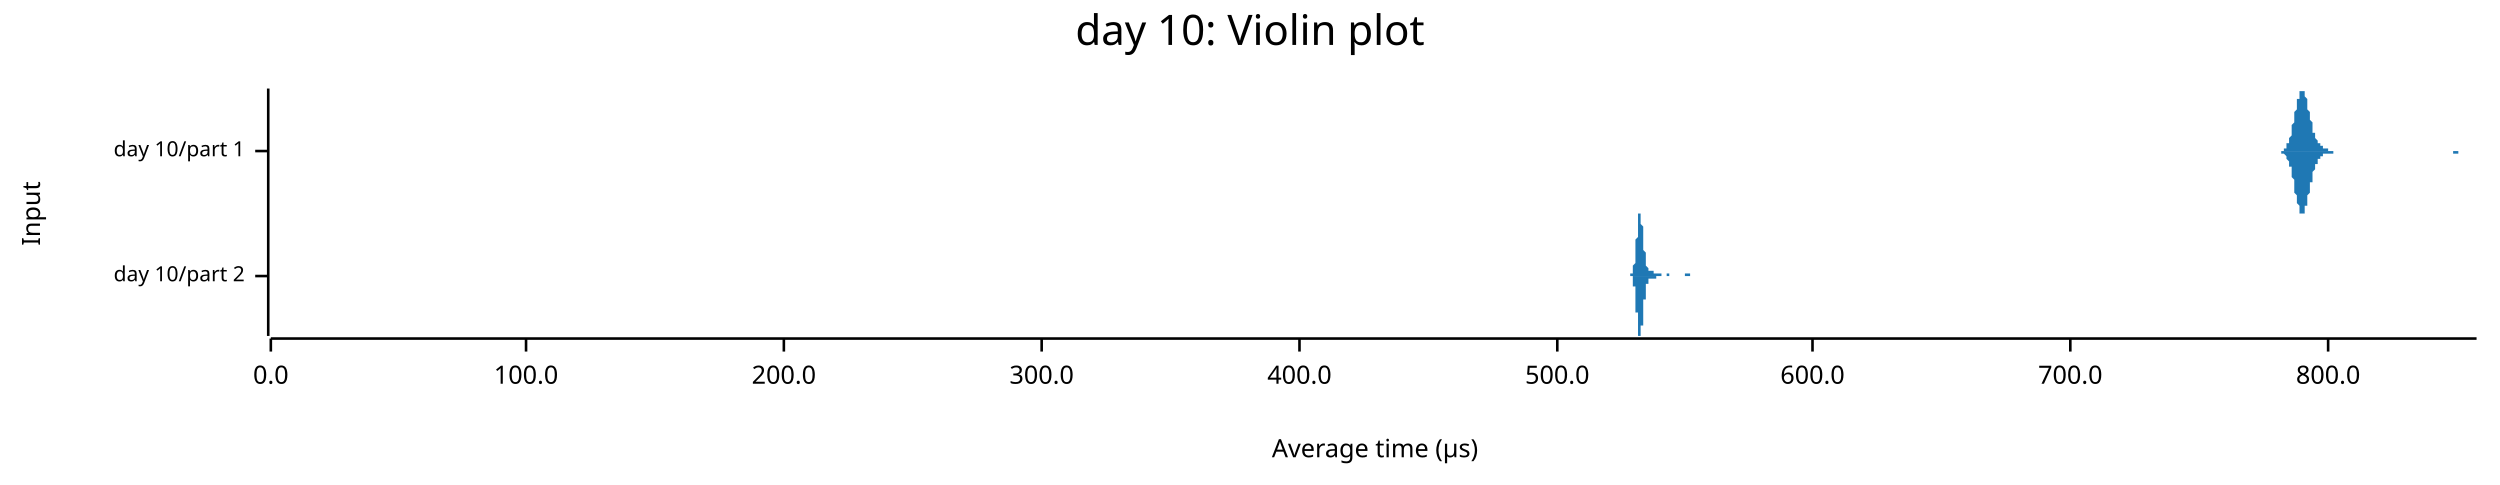
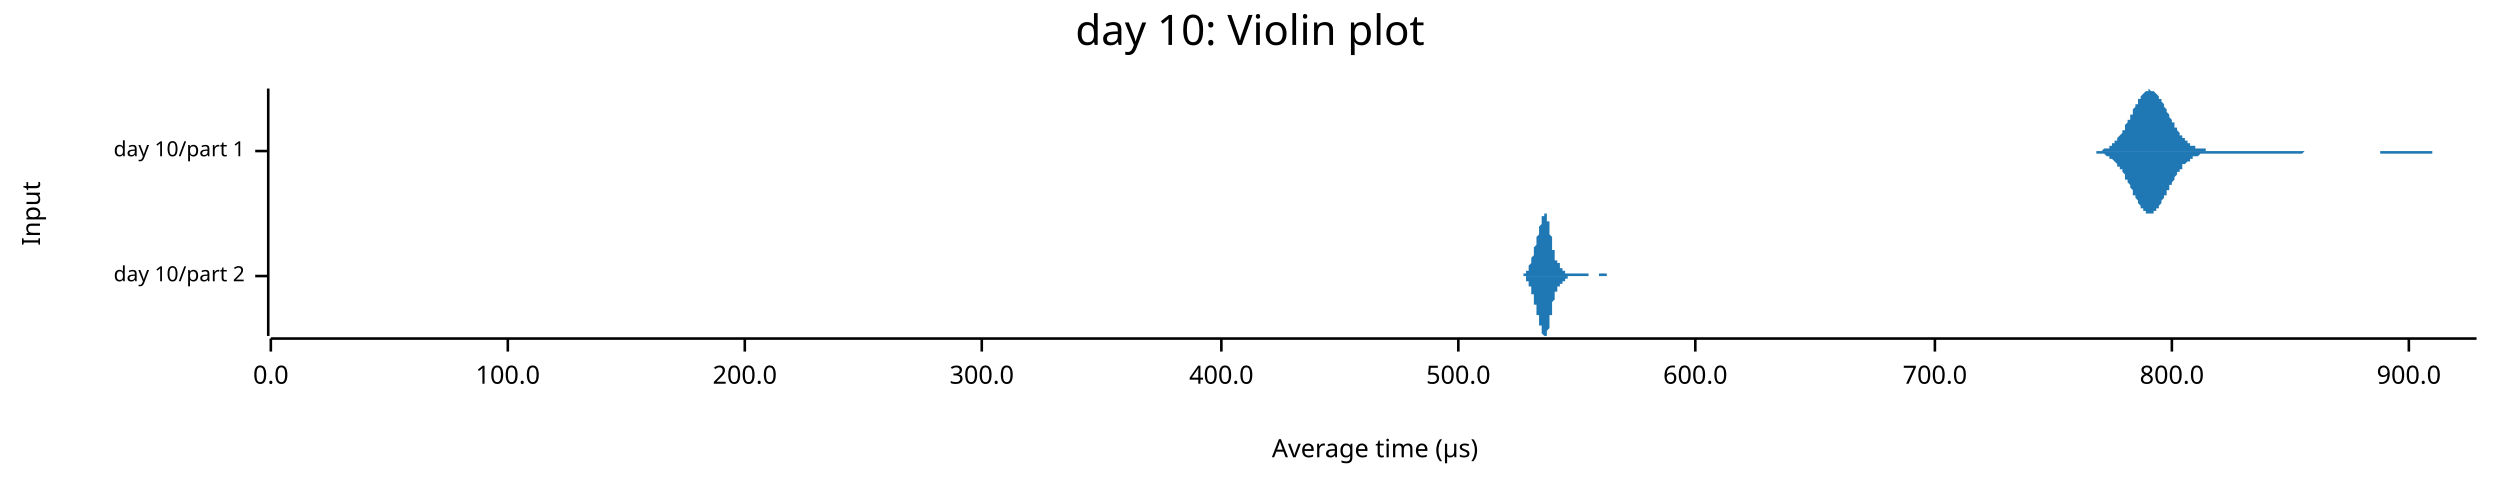
<svg xmlns="http://www.w3.org/2000/svg" width="960" height="186" viewBox="0 0 960 186">
  <text x="480" y="5" dy="0.76em" text-anchor="middle" font-family="sans-serif" font-size="16.129" opacity="1" fill="#000000">
day 10: Violin plot
</text>
  <text x="8" y="82" dy="0.76em" text-anchor="middle" font-family="sans-serif" font-size="9.677" opacity="1" fill="#000000" transform="rotate(270, 8, 82)">
Input
</text>
  <text x="528" y="178" dy="-0.5ex" text-anchor="middle" font-family="sans-serif" font-size="9.677" opacity="1" fill="#000000">
Average time (µs)
</text>
  <polyline fill="none" opacity="1" stroke="#000000" stroke-width="1" points="103,34 103,129 " />
  <text x="94" y="106" dy="0.5ex" text-anchor="end" font-family="sans-serif" font-size="8.065" opacity="1" fill="#000000">
day 10/part 2
</text>
  <polyline fill="none" opacity="1" stroke="#000000" stroke-width="1" points="98,106 103,106 " />
  <text x="94" y="58" dy="0.5ex" text-anchor="end" font-family="sans-serif" font-size="8.065" opacity="1" fill="#000000">
day 10/part 1
</text>
  <polyline fill="none" opacity="1" stroke="#000000" stroke-width="1" points="98,58 103,58 " />
  <polyline fill="none" opacity="1" stroke="#000000" stroke-width="1" points="104,130 951,130 " />
  <text x="104" y="140" dy="0.76em" text-anchor="middle" font-family="sans-serif" font-size="9.677" opacity="1" fill="#000000">
0.0
</text>
  <polyline fill="none" opacity="1" stroke="#000000" stroke-width="1" points="104,130 104,135 " />
-   <text x="202" y="140" dy="0.76em" text-anchor="middle" font-family="sans-serif" font-size="9.677" opacity="1" fill="#000000">
+   <text x="195" y="140" dy="0.76em" text-anchor="middle" font-family="sans-serif" font-size="9.677" opacity="1" fill="#000000">
100.0
</text>
-   <polyline fill="none" opacity="1" stroke="#000000" stroke-width="1" points="202,130 202,135 " />
-   <text x="301" y="140" dy="0.76em" text-anchor="middle" font-family="sans-serif" font-size="9.677" opacity="1" fill="#000000">
+   <polyline fill="none" opacity="1" stroke="#000000" stroke-width="1" points="195,130 195,135 " />
+   <text x="286" y="140" dy="0.76em" text-anchor="middle" font-family="sans-serif" font-size="9.677" opacity="1" fill="#000000">
200.0
</text>
-   <polyline fill="none" opacity="1" stroke="#000000" stroke-width="1" points="301,130 301,135 " />
-   <text x="400" y="140" dy="0.76em" text-anchor="middle" font-family="sans-serif" font-size="9.677" opacity="1" fill="#000000">
+   <polyline fill="none" opacity="1" stroke="#000000" stroke-width="1" points="286,130 286,135 " />
+   <text x="377" y="140" dy="0.76em" text-anchor="middle" font-family="sans-serif" font-size="9.677" opacity="1" fill="#000000">
300.0
</text>
-   <polyline fill="none" opacity="1" stroke="#000000" stroke-width="1" points="400,130 400,135 " />
-   <text x="499" y="140" dy="0.76em" text-anchor="middle" font-family="sans-serif" font-size="9.677" opacity="1" fill="#000000">
+   <polyline fill="none" opacity="1" stroke="#000000" stroke-width="1" points="377,130 377,135 " />
+   <text x="469" y="140" dy="0.76em" text-anchor="middle" font-family="sans-serif" font-size="9.677" opacity="1" fill="#000000">
400.0
</text>
-   <polyline fill="none" opacity="1" stroke="#000000" stroke-width="1" points="499,130 499,135 " />
-   <text x="598" y="140" dy="0.76em" text-anchor="middle" font-family="sans-serif" font-size="9.677" opacity="1" fill="#000000">
+   <polyline fill="none" opacity="1" stroke="#000000" stroke-width="1" points="469,130 469,135 " />
+   <text x="560" y="140" dy="0.76em" text-anchor="middle" font-family="sans-serif" font-size="9.677" opacity="1" fill="#000000">
500.0
</text>
-   <polyline fill="none" opacity="1" stroke="#000000" stroke-width="1" points="598,130 598,135 " />
-   <text x="696" y="140" dy="0.76em" text-anchor="middle" font-family="sans-serif" font-size="9.677" opacity="1" fill="#000000">
+   <polyline fill="none" opacity="1" stroke="#000000" stroke-width="1" points="560,130 560,135 " />
+   <text x="651" y="140" dy="0.76em" text-anchor="middle" font-family="sans-serif" font-size="9.677" opacity="1" fill="#000000">
600.0
</text>
-   <polyline fill="none" opacity="1" stroke="#000000" stroke-width="1" points="696,130 696,135 " />
-   <text x="795" y="140" dy="0.76em" text-anchor="middle" font-family="sans-serif" font-size="9.677" opacity="1" fill="#000000">
+   <polyline fill="none" opacity="1" stroke="#000000" stroke-width="1" points="651,130 651,135 " />
+   <text x="743" y="140" dy="0.76em" text-anchor="middle" font-family="sans-serif" font-size="9.677" opacity="1" fill="#000000">
700.0
</text>
-   <polyline fill="none" opacity="1" stroke="#000000" stroke-width="1" points="795,130 795,135 " />
-   <text x="894" y="140" dy="0.76em" text-anchor="middle" font-family="sans-serif" font-size="9.677" opacity="1" fill="#000000">
+   <polyline fill="none" opacity="1" stroke="#000000" stroke-width="1" points="743,130 743,135 " />
+   <text x="834" y="140" dy="0.76em" text-anchor="middle" font-family="sans-serif" font-size="9.677" opacity="1" fill="#000000">
800.0
</text>
-   <polyline fill="none" opacity="1" stroke="#000000" stroke-width="1" points="894,130 894,135 " />
-   <polygon opacity="1" fill="#1F78B4" points="625,106 625,106 625,106 625,106 626,106 626,106 626,106 626,106 626,106 626,106 626,106 626,106 626,106 626,106 626,106 626,105 626,105 626,105 626,105 626,105 626,105 626,105 626,105 627,105 627,105 627,105 627,105 627,105 627,105 627,104 627,104 627,104 627,104 627,104 627,103 627,103 627,103 627,103 627,102 627,102 627,102 627,102 628,101 628,101 628,100 628,100 628,100 628,99 628,99 628,98 628,98 628,97 628,96 628,96 628,95 628,95 628,94 628,94 628,93 628,92 628,92 629,91 629,90 629,90 629,89 629,89 629,88 629,87 629,87 629,86 629,86 629,85 629,85 629,84 629,84 629,84 629,83 629,83 629,83 629,83 629,82 630,82 630,82 630,82 630,82 630,82 630,82 630,82 630,82 630,83 630,83 630,83 630,83 630,84 630,84 630,84 630,85 630,85 630,86 630,86 631,87 631,87 631,88 631,88 631,89 631,89 631,90 631,91 631,91 631,92 631,92 631,93 631,93 631,94 631,94 631,95 631,95 631,96 631,96 632,97 632,97 632,98 632,98 632,98 632,99 632,99 632,100 632,100 632,100 632,101 632,101 632,101 632,101 632,102 632,102 632,102 632,102 632,102 633,103 633,103 633,103 633,103 633,103 633,103 633,103 633,103 633,104 633,104 633,104 633,104 633,104 633,104 633,104 633,104 633,104 633,104 633,104 634,104 634,104 634,104 634,104 634,104 634,104 634,104 634,104 634,104 634,104 634,104 634,104 634,104 634,104 634,104 634,104 634,104 634,104 634,104 634,104 635,104 635,104 635,104 635,104 635,104 635,104 635,104 635,104 635,104 635,104 635,105 635,105 635,105 635,105 635,105 635,105 635,105 635,105 635,105 636,105 636,105 636,105 636,105 636,105 636,105 636,105 636,105 636,105 636,105 636,105 636,105 636,105 636,105 636,105 636,105 636,105 636,105 636,105 637,105 637,105 637,105 637,105 637,105 637,105 637,105 637,105 637,105 637,105 637,105 637,105 637,105 637,105 637,105 637,105 637,105 637,105 637,105 638,105 638,105 638,105 638,105 638,105 638,105 638,105 638,105 638,105 638,105 638,105 638,105 638,105 638,105 638,105 638,105 638,105 638,105 638,106 639,106 639,106 639,106 639,106 639,106 639,106 639,106 639,106 639,106 639,106 639,106 639,106 639,106 639,106 639,106 639,106 639,106 639,106 639,106 639,106 640,106 640,106 640,106 640,106 640,106 640,106 640,106 640,106 640,105 640,105 640,105 640,105 640,105 640,105 640,105 640,105 640,105 640,105 640,105 641,105 641,105 641,105 641,105 641,105 641,105 641,105 641,105 641,105 641,105 641,105 641,105 641,105 641,105 641,105 641,105 641,105 641,105 641,106 642,106 642,106 642,106 642,106 642,106 642,106 642,106 642,106 642,106 642,106 642,106 642,106 642,106 642,106 642,106 642,106 642,106 642,106 642,106 643,106 643,106 643,106 643,106 643,106 643,106 643,106 643,106 643,106 643,106 643,106 643,106 643,106 643,106 643,106 643,106 643,106 643,106 643,106 644,106 644,106 644,106 644,106 644,106 644,106 644,106 644,106 644,106 644,106 644,106 644,106 644,106 644,106 644,106 644,106 644,106 644,106 644,106 644,106 645,106 645,106 645,106 645,106 645,106 645,106 645,106 645,106 645,106 645,106 645,106 645,106 645,106 645,106 645,106 645,106 645,106 645,106 645,106 646,106 646,106 646,106 646,106 646,106 646,106 646,106 646,106 646,106 646,106 646,106 646,106 646,106 646,106 646,106 646,106 646,106 646,106 646,106 647,106 647,106 647,106 647,106 647,106 647,106 647,106 647,106 647,106 647,106 647,106 647,106 647,106 647,106 647,106 647,106 647,106 647,106 647,105 648,105 648,105 648,105 648,105 648,105 648,105 648,105 648,105 648,105 648,105 648,105 648,105 648,105 648,105 648,105 648,105 648,105 648,105 648,105 649,105 649,105 649,105 649,105 649,105 649,105 649,106 649,106 649,106 649,106 649,106 649,106 649,106 649,106 649,106 649,106 649,106 649,106 649,106 649,106 650,106 650,106 650,106 650,106 650,106 650,106 650,106 650,106 650,106 650,106 650,106 650,106 650,106 650,106 650,106 650,106 650,106 650,106 650,106 651,106 651,106 651,106 651,106 651,106 651,106 651,106 651,106 651,106 651,106 651,106 651,106 651,106 651,106 651,106 651,106 651,106 625,106 " />
-   <polygon opacity="1" fill="#1F78B4" points="625,106 625,106 625,106 625,106 626,106 626,106 626,106 626,106 626,106 626,106 626,106 626,106 626,106 626,106 626,106 626,106 626,106 626,106 626,106 626,106 626,106 626,106 626,106 627,106 627,107 627,107 627,107 627,107 627,107 627,107 627,107 627,107 627,108 627,108 627,108 627,108 627,108 627,109 627,109 627,109 627,110 627,110 628,110 628,111 628,111 628,112 628,112 628,112 628,113 628,113 628,114 628,114 628,115 628,116 628,116 628,117 628,117 628,118 628,119 628,119 628,120 629,120 629,121 629,122 629,122 629,123 629,123 629,124 629,125 629,125 629,126 629,126 629,127 629,127 629,127 629,128 629,128 629,129 629,129 629,129 629,129 630,129 630,129 630,129 630,129 630,129 630,129 630,129 630,129 630,129 630,129 630,128 630,128 630,128 630,127 630,127 630,127 630,126 630,126 630,125 631,125 631,124 631,124 631,123 631,123 631,122 631,122 631,121 631,120 631,120 631,119 631,119 631,118 631,118 631,117 631,117 631,116 631,116 631,115 632,115 632,114 632,114 632,113 632,113 632,113 632,112 632,112 632,112 632,111 632,111 632,111 632,110 632,110 632,110 632,110 632,110 632,109 632,109 633,109 633,109 633,109 633,109 633,108 633,108 633,108 633,108 633,108 633,108 633,108 633,108 633,108 633,108 633,108 633,107 633,107 633,107 633,107 634,107 634,107 634,107 634,107 634,107 634,107 634,107 634,107 634,107 634,107 634,107 634,107 634,107 634,107 634,107 634,107 634,107 634,107 634,107 634,107 635,107 635,107 635,107 635,107 635,107 635,107 635,107 635,107 635,107 635,107 635,107 635,107 635,107 635,107 635,107 635,107 635,107 635,107 635,107 636,107 636,107 636,107 636,107 636,107 636,107 636,107 636,107 636,107 636,107 636,107 636,107 636,107 636,107 636,106 636,106 636,106 636,106 636,106 637,106 637,106 637,106 637,106 637,106 637,106 637,106 637,106 637,106 637,106 637,106 637,106 637,106 637,106 637,106 637,106 637,106 637,106 637,106 638,106 638,106 638,106 638,106 638,106 638,106 638,106 638,106 638,106 638,106 638,106 638,106 638,106 638,106 638,106 638,106 638,106 638,106 638,106 639,106 639,106 639,106 639,106 639,106 639,106 639,106 639,106 639,106 639,106 639,106 639,106 639,106 639,106 639,106 639,106 639,106 639,106 639,106 639,106 640,106 640,106 640,106 640,106 640,106 640,106 640,106 640,106 640,106 640,106 640,106 640,106 640,106 640,106 640,106 640,106 640,106 640,106 640,106 641,106 641,106 641,106 641,106 641,106 641,106 641,106 641,106 641,106 641,106 641,106 641,106 641,106 641,106 641,106 641,106 641,106 641,106 641,106 642,106 642,106 642,106 642,106 642,106 642,106 642,106 642,106 642,106 642,106 642,106 642,106 642,106 642,106 642,106 642,106 642,106 642,106 642,106 643,106 643,106 643,106 643,106 643,106 643,106 643,106 643,106 643,106 643,106 643,106 643,106 643,106 643,106 643,106 643,106 643,106 643,106 643,106 644,106 644,106 644,106 644,106 644,106 644,106 644,106 644,106 644,106 644,106 644,106 644,106 644,106 644,106 644,106 644,106 644,106 644,106 644,106 644,106 645,106 645,106 645,106 645,106 645,106 645,106 645,106 645,106 645,106 645,106 645,106 645,106 645,106 645,106 645,106 645,106 645,106 645,106 645,106 646,106 646,106 646,106 646,106 646,106 646,106 646,106 646,106 646,106 646,106 646,106 646,106 646,106 646,106 646,106 646,106 646,106 646,106 646,106 647,106 647,106 647,106 647,106 647,106 647,106 647,106 647,106 647,106 647,106 647,106 647,106 647,106 647,106 647,106 647,106 647,106 647,106 647,106 648,106 648,106 648,106 648,106 648,106 648,106 648,106 648,106 648,106 648,106 648,106 648,106 648,106 648,106 648,106 648,106 648,106 648,106 648,106 649,106 649,106 649,106 649,106 649,106 649,106 649,106 649,106 649,106 649,106 649,106 649,106 649,106 649,106 649,106 649,106 649,106 649,106 649,106 649,106 650,106 650,106 650,106 650,106 650,106 650,106 650,106 650,106 650,106 650,106 650,106 650,106 650,106 650,106 650,106 650,106 650,106 650,106 650,106 651,106 651,106 651,106 651,106 651,106 651,106 651,106 651,106 651,106 651,106 651,106 651,106 651,106 651,106 651,106 651,106 651,106 625,106 " />
-   <polygon opacity="1" fill="#1F78B4" points="875,58 875,58 875,58 875,58 875,58 875,58 876,58 876,58 876,58 876,58 876,58 876,58 876,58 877,58 877,58 877,57 877,57 877,57 877,57 878,57 878,57 878,56 878,56 878,56 878,56 878,55 879,55 879,55 879,54 879,54 879,53 879,53 880,52 880,52 880,51 880,50 880,50 880,49 880,48 881,47 881,47 881,46 881,45 881,44 881,43 881,43 882,42 882,41 882,40 882,40 882,39 882,38 883,38 883,37 883,36 883,36 883,36 883,35 883,35 884,35 884,35 884,35 884,34 884,35 884,35 885,35 885,35 885,35 885,36 885,36 885,37 885,37 886,38 886,39 886,39 886,40 886,41 886,41 886,42 887,43 887,43 887,44 887,45 887,46 887,46 888,47 888,48 888,48 888,49 888,49 888,50 888,51 889,51 889,52 889,52 889,52 889,53 889,53 890,54 890,54 890,54 890,54 890,55 890,55 890,55 891,55 891,56 891,56 891,56 891,56 891,56 892,56 892,57 892,57 892,57 892,57 892,57 892,57 893,57 893,57 893,57 893,57 893,57 893,57 893,57 894,57 894,58 894,58 894,58 894,58 894,58 895,58 895,58 895,58 895,58 895,58 895,58 895,58 896,58 896,58 896,58 896,58 896,58 896,58 897,58 897,58 897,58 897,58 897,58 897,58 897,58 898,58 898,58 898,58 898,58 898,58 898,58 899,58 899,58 899,58 899,58 899,58 899,58 899,58 900,58 900,58 900,58 900,58 900,58 900,58 900,58 901,58 901,58 901,58 901,58 901,58 901,58 902,58 902,58 902,58 902,58 902,58 902,58 902,58 903,58 903,58 903,58 903,58 903,58 903,58 904,58 904,58 904,58 904,58 904,58 904,58 904,58 905,58 905,58 905,58 905,58 905,58 905,58 906,58 906,58 906,58 906,58 906,58 906,58 906,58 907,58 907,58 907,58 907,58 907,58 907,58 907,58 908,58 908,58 908,58 908,58 908,58 908,58 909,58 909,58 909,58 909,58 909,58 909,58 909,58 910,58 910,58 910,58 910,58 910,58 910,58 911,58 911,58 911,58 911,58 911,58 911,58 911,58 912,58 912,58 912,58 912,58 912,58 912,58 912,58 913,58 913,58 913,58 913,58 913,58 913,58 914,58 914,58 914,58 914,58 914,58 914,58 914,58 915,58 915,58 915,58 915,58 915,58 915,58 916,58 916,58 916,58 916,58 916,58 916,58 916,58 917,58 917,58 917,58 917,58 917,58 917,58 918,58 918,58 918,58 918,58 918,58 918,58 918,58 919,58 919,58 919,58 919,58 919,58 919,58 919,58 920,58 920,58 920,58 920,58 920,58 920,58 921,58 921,58 921,58 921,58 921,58 921,58 921,58 922,58 922,58 922,58 922,58 922,58 922,58 923,58 923,58 923,58 923,58 923,58 923,58 923,58 924,58 924,58 924,58 924,58 924,58 924,58 925,58 925,58 925,58 925,58 925,58 925,58 925,58 926,58 926,58 926,58 926,58 926,58 926,58 926,58 927,58 927,58 927,58 927,58 927,58 927,58 928,58 928,58 928,58 928,58 928,58 928,58 928,58 929,58 929,58 929,58 929,58 929,58 929,58 930,58 930,58 930,58 930,58 930,58 930,58 930,58 931,58 931,58 931,58 931,58 931,58 931,58 931,58 932,58 932,58 932,58 932,58 932,58 932,58 933,58 933,58 933,58 933,58 933,58 933,58 933,58 934,58 934,58 934,58 934,58 934,58 934,58 935,58 935,58 935,58 935,58 935,58 935,58 935,58 936,58 936,58 936,58 936,58 936,58 936,58 937,58 937,58 937,58 937,58 937,58 937,58 937,58 938,58 938,58 938,58 938,58 938,58 938,58 938,58 939,58 939,58 939,58 939,58 939,58 939,58 940,58 940,58 940,58 940,58 940,58 940,58 940,58 941,58 941,58 941,58 941,58 941,58 941,58 942,58 942,58 942,58 942,58 942,58 942,58 942,58 943,58 943,58 943,58 943,58 943,58 943,58 944,58 944,58 944,58 944,58 944,58 944,58 944,58 945,58 945,58 945,58 945,58 945,58 945,58 945,58 946,58 946,58 946,58 946,58 946,58 946,58 947,58 947,58 947,58 947,58 947,58 947,58 947,58 948,58 948,58 948,58 948,58 948,58 948,58 949,58 949,58 949,58 949,58 949,58 949,58 949,58 950,58 950,58 950,58 950,58 950,58 950,58 951,58 951,58 875,58 " />
-   <polygon opacity="1" fill="#1F78B4" points="875,58 875,58 875,58 875,58 875,58 875,58 876,58 876,58 876,59 876,59 876,59 876,59 876,59 877,59 877,59 877,59 877,59 877,59 877,59 878,60 878,60 878,60 878,60 878,61 878,61 878,61 879,62 879,62 879,62 879,63 879,63 879,64 880,64 880,65 880,66 880,66 880,67 880,68 880,68 881,69 881,70 881,71 881,71 881,72 881,73 881,74 882,75 882,75 882,76 882,77 882,78 882,78 883,79 883,79 883,80 883,80 883,81 883,81 883,82 884,82 884,82 884,82 884,82 884,82 884,82 885,82 885,81 885,81 885,81 885,80 885,80 885,79 886,79 886,78 886,77 886,77 886,76 886,75 886,75 887,74 887,73 887,72 887,72 887,71 887,70 888,70 888,69 888,68 888,68 888,67 888,67 888,66 889,65 889,65 889,65 889,64 889,64 889,63 890,63 890,63 890,62 890,62 890,62 890,61 890,61 891,61 891,61 891,61 891,61 891,60 891,60 892,60 892,60 892,60 892,60 892,60 892,60 892,59 893,59 893,59 893,59 893,59 893,59 893,59 893,59 894,59 894,59 894,59 894,59 894,59 894,59 895,59 895,59 895,59 895,59 895,59 895,59 895,59 896,59 896,59 896,59 896,59 896,59 896,58 897,58 897,58 897,58 897,58 897,58 897,58 897,58 898,58 898,58 898,58 898,58 898,58 898,58 899,58 899,58 899,58 899,58 899,58 899,58 899,58 900,58 900,58 900,58 900,58 900,58 900,58 900,58 901,58 901,58 901,58 901,58 901,58 901,58 902,58 902,58 902,58 902,58 902,58 902,58 902,58 903,58 903,58 903,58 903,58 903,58 903,58 904,58 904,58 904,58 904,58 904,58 904,58 904,58 905,58 905,58 905,58 905,58 905,58 905,58 906,58 906,58 906,58 906,58 906,58 906,58 906,58 907,58 907,58 907,58 907,58 907,58 907,58 907,58 908,58 908,58 908,58 908,58 908,58 908,58 909,58 909,58 909,58 909,58 909,58 909,58 909,58 910,58 910,58 910,58 910,58 910,58 910,58 911,58 911,58 911,58 911,58 911,58 911,58 911,58 912,58 912,58 912,58 912,58 912,58 912,58 912,58 913,58 913,58 913,58 913,58 913,58 913,58 914,58 914,58 914,58 914,58 914,58 914,58 914,58 915,58 915,58 915,58 915,58 915,58 915,58 916,58 916,58 916,58 916,58 916,58 916,58 916,58 917,58 917,58 917,58 917,58 917,58 917,58 918,58 918,58 918,58 918,58 918,58 918,58 918,58 919,58 919,58 919,58 919,58 919,58 919,58 919,58 920,58 920,58 920,58 920,58 920,58 920,58 921,58 921,58 921,58 921,58 921,58 921,58 921,58 922,58 922,58 922,58 922,58 922,58 922,58 923,58 923,58 923,58 923,58 923,58 923,58 923,58 924,58 924,58 924,58 924,58 924,58 924,58 925,58 925,58 925,58 925,58 925,58 925,58 925,58 926,58 926,58 926,58 926,58 926,58 926,58 926,58 927,58 927,58 927,58 927,58 927,58 927,58 928,58 928,58 928,58 928,58 928,58 928,58 928,58 929,58 929,58 929,58 929,58 929,58 929,58 930,58 930,58 930,58 930,58 930,58 930,58 930,58 931,58 931,58 931,58 931,58 931,58 931,58 931,58 932,58 932,58 932,58 932,58 932,58 932,58 933,58 933,58 933,58 933,58 933,58 933,58 933,58 934,58 934,58 934,58 934,58 934,58 934,58 935,58 935,58 935,58 935,58 935,58 935,58 935,58 936,58 936,58 936,58 936,58 936,58 936,58 937,58 937,58 937,58 937,58 937,58 937,58 937,58 938,58 938,58 938,58 938,58 938,58 938,58 938,58 939,58 939,58 939,58 939,58 939,58 939,58 940,58 940,58 940,58 940,58 940,58 940,58 940,58 941,58 941,58 941,58 941,58 941,58 941,58 942,58 942,58 942,59 942,59 942,59 942,59 942,59 943,59 943,59 943,59 943,59 943,59 943,59 944,59 944,59 944,58 944,58 944,58 944,58 944,58 945,58 945,58 945,58 945,58 945,58 945,58 945,58 946,58 946,58 946,58 946,58 946,58 946,58 947,58 947,58 947,58 947,58 947,58 947,58 947,58 948,58 948,58 948,58 948,58 948,58 948,58 949,58 949,58 949,58 949,58 949,58 949,58 949,58 950,58 950,58 950,58 950,58 950,58 950,58 951,58 951,58 875,58 " />
+   <polyline fill="none" opacity="1" stroke="#000000" stroke-width="1" points="834,130 834,135 " />
+   <text x="925" y="140" dy="0.76em" text-anchor="middle" font-family="sans-serif" font-size="9.677" opacity="1" fill="#000000">
+ 900.0
+ </text>
+   <polyline fill="none" opacity="1" stroke="#000000" stroke-width="1" points="925,130 925,135 " />
+   <polygon opacity="1" fill="#1F78B4" points="583,106 583,106 583,106 583,106 583,106 583,106 583,106 583,106 583,106 583,106 584,106 584,106 584,106 584,106 584,106 584,106 584,106 584,106 584,106 584,106 584,106 584,106 584,106 585,106 585,106 585,105 585,105 585,105 585,105 585,105 585,105 585,105 585,105 585,105 585,105 585,105 586,105 586,105 586,105 586,105 586,105 586,105 586,105 586,104 586,104 586,104 586,104 586,104 586,104 586,104 587,104 587,104 587,103 587,103 587,103 587,103 587,103 587,103 587,102 587,102 587,102 587,102 587,102 588,101 588,101 588,101 588,101 588,101 588,100 588,100 588,100 588,100 588,99 588,99 588,99 588,99 589,98 589,98 589,98 589,97 589,97 589,97 589,97 589,96 589,96 589,96 589,95 589,95 589,95 589,95 590,94 590,94 590,94 590,93 590,93 590,93 590,92 590,92 590,92 590,92 590,91 590,91 590,91 591,90 591,90 591,90 591,89 591,89 591,89 591,89 591,88 591,88 591,88 591,87 591,87 591,87 592,86 592,86 592,86 592,85 592,85 592,85 592,85 592,84 592,84 592,84 592,84 592,83 592,83 592,83 593,83 593,83 593,83 593,82 593,82 593,82 593,82 593,82 593,82 593,82 593,82 593,82 593,82 594,82 594,82 594,82 594,83 594,83 594,83 594,83 594,83 594,84 594,84 594,84 594,84 594,85 595,85 595,85 595,86 595,86 595,87 595,87 595,87 595,88 595,88 595,89 595,89 595,90 595,90 595,90 596,91 596,91 596,92 596,92 596,93 596,93 596,94 596,94 596,94 596,95 596,95 596,96 596,96 597,96 597,97 597,97 597,97 597,97 597,98 597,98 597,98 597,99 597,99 597,99 597,99 597,99 597,100 598,100 598,100 598,100 598,100 598,100 598,101 598,101 598,101 598,101 598,101 598,101 598,101 598,101 599,101 599,102 599,102 599,102 599,102 599,102 599,102 599,102 599,102 599,102 599,102 599,102 599,103 600,103 600,103 600,103 600,103 600,103 600,103 600,103 600,103 600,103 600,103 600,103 600,104 600,104 600,104 601,104 601,104 601,104 601,104 601,104 601,104 601,104 601,104 601,104 601,104 601,104 601,104 601,105 602,105 602,105 602,105 602,105 602,105 602,105 602,105 602,105 602,105 602,105 602,105 602,105 602,105 603,105 603,105 603,105 603,105 603,105 603,105 603,105 603,105 603,105 603,105 603,105 603,105 603,105 603,105 604,105 604,105 604,105 604,105 604,105 604,105 604,105 604,105 604,105 604,105 604,105 604,105 604,105 605,105 605,105 605,105 605,105 605,105 605,105 605,105 605,105 605,105 605,105 605,105 605,105 605,105 606,105 606,105 606,105 606,105 606,105 606,105 606,105 606,105 606,105 606,105 606,105 606,105 606,105 606,105 607,105 607,105 607,105 607,105 607,105 607,105 607,105 607,105 607,105 607,105 607,105 607,105 607,105 608,105 608,105 608,105 608,105 608,105 608,105 608,105 608,105 608,105 608,105 608,105 608,105 608,105 609,105 609,105 609,105 609,105 609,105 609,105 609,105 609,105 609,105 609,105 609,105 609,105 609,105 609,105 610,105 610,105 610,105 610,105 610,105 610,106 610,106 610,106 610,106 610,106 610,106 610,106 610,106 611,106 611,106 611,106 611,106 611,106 611,106 611,106 611,106 611,106 611,106 611,106 611,106 611,106 612,106 612,106 612,106 612,106 612,106 612,106 612,106 612,106 612,106 612,106 612,106 612,106 612,106 612,106 613,106 613,106 613,106 613,106 613,106 613,106 613,106 613,106 613,106 613,106 613,106 613,106 613,106 614,106 614,105 614,105 614,105 614,105 614,105 614,105 614,105 614,105 614,105 614,105 614,105 614,105 615,105 615,105 615,105 615,105 615,105 615,105 615,105 615,105 615,105 615,105 615,105 615,105 615,105 615,105 616,105 616,105 616,105 616,105 616,105 616,105 616,105 616,105 616,105 616,105 616,105 616,105 616,105 617,105 617,105 617,105 617,105 617,105 617,105 617,105 617,106 617,106 617,106 617,106 617,106 617,106 618,106 618,106 618,106 618,106 618,106 618,106 618,106 618,106 618,106 618,106 618,106 618,106 618,106 618,106 619,106 619,106 619,106 619,106 619,106 619,106 619,106 619,106 619,106 619,106 619,106 619,106 619,106 620,106 620,106 620,106 620,106 620,106 620,106 620,106 620,106 620,106 620,106 620,106 583,106 " />
+   <polygon opacity="1" fill="#1F78B4" points="583,106 583,106 583,106 583,106 583,106 583,106 583,106 583,106 583,106 583,106 584,106 584,106 584,106 584,106 584,106 584,106 584,106 584,106 584,106 584,106 584,106 584,106 584,106 585,106 585,106 585,106 585,106 585,106 585,106 585,106 585,106 585,106 585,106 585,106 585,106 585,106 586,106 586,107 586,107 586,107 586,107 586,107 586,107 586,107 586,107 586,107 586,107 586,107 586,108 586,108 587,108 587,108 587,108 587,108 587,108 587,109 587,109 587,109 587,109 587,109 587,109 587,110 587,110 588,110 588,110 588,110 588,111 588,111 588,111 588,111 588,112 588,112 588,112 588,112 588,113 588,113 589,113 589,113 589,114 589,114 589,114 589,115 589,115 589,115 589,115 589,116 589,116 589,116 589,117 589,117 590,117 590,118 590,118 590,118 590,118 590,119 590,119 590,119 590,120 590,120 590,120 590,121 590,121 591,121 591,121 591,122 591,122 591,122 591,123 591,123 591,123 591,124 591,124 591,124 591,125 591,125 592,125 592,125 592,126 592,126 592,126 592,127 592,127 592,127 592,127 592,128 592,128 592,128 592,128 592,128 593,129 593,129 593,129 593,129 593,129 593,129 593,129 593,129 593,129 593,129 593,129 593,129 593,129 594,129 594,129 594,129 594,129 594,129 594,129 594,128 594,128 594,128 594,128 594,127 594,127 594,127 595,126 595,126 595,126 595,125 595,125 595,125 595,124 595,124 595,123 595,123 595,122 595,122 595,121 595,121 596,121 596,120 596,120 596,119 596,119 596,118 596,118 596,118 596,117 596,117 596,116 596,116 596,116 597,115 597,115 597,115 597,114 597,114 597,114 597,113 597,113 597,113 597,113 597,113 597,112 597,112 597,112 598,112 598,112 598,111 598,111 598,111 598,111 598,111 598,111 598,111 598,110 598,110 598,110 598,110 599,110 599,110 599,110 599,110 599,110 599,110 599,109 599,109 599,109 599,109 599,109 599,109 599,109 600,109 600,109 600,109 600,109 600,109 600,108 600,108 600,108 600,108 600,108 600,108 600,108 600,108 600,108 601,108 601,108 601,108 601,108 601,107 601,107 601,107 601,107 601,107 601,107 601,107 601,107 601,107 602,107 602,107 602,107 602,107 602,107 602,107 602,107 602,107 602,107 602,107 602,107 602,107 602,106 603,106 603,106 603,106 603,106 603,106 603,106 603,106 603,106 603,106 603,106 603,106 603,106 603,106 603,106 604,106 604,106 604,106 604,106 604,106 604,106 604,106 604,106 604,106 604,106 604,106 604,106 604,106 605,106 605,106 605,106 605,106 605,106 605,106 605,106 605,106 605,106 605,106 605,106 605,106 605,106 606,106 606,106 606,106 606,106 606,106 606,106 606,106 606,106 606,106 606,106 606,106 606,106 606,106 606,106 607,106 607,106 607,106 607,106 607,106 607,106 607,106 607,106 607,106 607,106 607,106 607,106 607,106 608,106 608,106 608,106 608,106 608,106 608,106 608,106 608,106 608,106 608,106 608,106 608,106 608,106 609,106 609,106 609,106 609,106 609,106 609,106 609,106 609,106 609,106 609,106 609,106 609,106 609,106 609,106 610,106 610,106 610,106 610,106 610,106 610,106 610,106 610,106 610,106 610,106 610,106 610,106 610,106 611,106 611,106 611,106 611,106 611,106 611,106 611,106 611,106 611,106 611,106 611,106 611,106 611,106 612,106 612,106 612,106 612,106 612,106 612,106 612,106 612,106 612,106 612,106 612,106 612,106 612,106 612,106 613,106 613,106 613,106 613,106 613,106 613,106 613,106 613,106 613,106 613,106 613,106 613,106 613,106 614,106 614,106 614,106 614,106 614,106 614,106 614,106 614,106 614,106 614,106 614,106 614,106 614,106 615,106 615,106 615,106 615,106 615,106 615,106 615,106 615,106 615,106 615,106 615,106 615,106 615,106 615,106 616,106 616,106 616,106 616,106 616,106 616,106 616,106 616,106 616,106 616,106 616,106 616,106 616,106 617,106 617,106 617,106 617,106 617,106 617,106 617,106 617,106 617,106 617,106 617,106 617,106 617,106 618,106 618,106 618,106 618,106 618,106 618,106 618,106 618,106 618,106 618,106 618,106 618,106 618,106 618,106 619,106 619,106 619,106 619,106 619,106 619,106 619,106 619,106 619,106 619,106 619,106 619,106 619,106 620,106 620,106 620,106 620,106 620,106 620,106 620,106 620,106 620,106 620,106 620,106 583,106 " />
+   <polygon opacity="1" fill="#1F78B4" points="802,58 802,58 803,58 803,58 803,58 804,58 804,58 804,58 805,58 805,58 805,58 805,58 806,58 806,58 806,58 807,58 807,58 807,58 808,57 808,57 808,57 808,57 809,57 809,57 809,57 810,57 810,56 810,56 810,56 811,56 811,55 811,55 812,55 812,55 812,54 813,54 813,54 813,53 813,53 814,52 814,52 814,52 815,51 815,51 815,50 816,50 816,49 816,49 816,48 817,47 817,47 817,46 818,46 818,45 818,44 819,44 819,43 819,42 819,42 820,41 820,41 820,40 821,40 821,39 821,38 821,38 822,38 822,37 822,37 823,36 823,36 823,36 824,35 824,35 824,35 824,35 825,35 825,35 825,34 826,35 826,35 826,35 827,35 827,35 827,35 827,35 828,36 828,36 828,36 829,37 829,37 829,38 830,38 830,38 830,39 830,39 831,40 831,41 831,41 832,42 832,42 832,43 832,43 833,44 833,45 833,45 834,46 834,46 834,47 835,47 835,48 835,48 835,49 836,49 836,50 836,50 837,51 837,51 837,52 838,52 838,52 838,53 838,53 839,53 839,54 839,54 840,54 840,54 840,55 841,55 841,55 841,55 841,56 842,56 842,56 842,56 843,56 843,56 843,57 843,57 844,57 844,57 844,57 845,57 845,57 845,57 846,57 846,57 846,57 846,57 847,57 847,57 847,58 848,58 848,58 848,58 849,58 849,58 849,58 849,58 850,58 850,58 850,58 851,58 851,58 851,58 852,58 852,58 852,58 852,58 853,58 853,58 853,58 854,58 854,58 854,58 854,58 855,58 855,58 855,58 856,58 856,58 856,58 857,58 857,58 857,58 857,58 858,58 858,58 858,58 859,58 859,58 859,58 860,58 860,58 860,58 860,58 861,58 861,58 861,58 862,58 862,58 862,58 863,58 863,58 863,58 863,58 864,58 864,58 864,58 865,58 865,58 865,58 865,58 866,58 866,58 866,58 867,58 867,58 867,58 868,58 868,58 868,58 868,58 869,58 869,58 869,58 870,58 870,58 870,58 871,58 871,58 871,58 871,58 872,58 872,58 872,58 873,58 873,58 873,58 874,58 874,58 874,58 874,58 875,58 875,58 875,58 876,58 876,58 876,58 876,58 877,58 877,58 877,58 878,58 878,58 878,58 879,58 879,58 879,58 879,58 880,58 880,58 880,58 881,58 881,58 881,58 882,58 882,58 882,58 882,58 883,58 883,58 883,58 884,58 884,58 884,58 885,58 885,58 885,58 885,58 886,58 886,58 886,58 887,58 887,58 887,58 887,58 888,58 888,58 888,58 889,58 889,58 889,58 890,58 890,58 890,58 890,58 891,58 891,58 891,58 892,58 892,58 892,58 893,58 893,58 893,58 893,58 894,58 894,58 894,58 895,58 895,58 895,58 896,58 896,58 896,58 896,58 897,58 897,58 897,58 898,58 898,58 898,58 898,58 899,58 899,58 899,58 900,58 900,58 900,58 901,58 901,58 901,58 901,58 902,58 902,58 902,58 903,58 903,58 903,58 904,58 904,58 904,58 904,58 905,58 905,58 905,58 906,58 906,58 906,58 907,58 907,58 907,58 907,58 908,58 908,58 908,58 909,58 909,58 909,58 909,58 910,58 910,58 910,58 911,58 911,58 911,58 912,58 912,58 912,58 912,58 913,58 913,58 913,58 914,58 914,58 914,58 915,58 915,58 915,58 915,58 916,58 916,58 916,58 917,58 917,58 917,58 918,58 918,58 918,58 918,58 919,58 919,58 919,58 920,58 920,58 920,58 920,58 921,58 921,58 921,58 922,58 922,58 922,58 923,58 923,58 923,58 923,58 924,58 924,58 924,58 925,58 925,58 925,58 926,58 926,58 926,58 926,58 927,58 927,58 927,58 928,58 928,58 928,58 929,58 929,58 929,58 929,58 930,58 930,58 930,58 931,58 931,58 931,58 931,58 932,58 932,58 932,58 933,58 933,58 933,58 934,58 934,58 934,58 934,58 935,58 935,58 935,58 936,58 936,58 936,58 937,58 937,58 937,58 937,58 938,58 938,58 938,58 939,58 939,58 939,58 940,58 940,58 940,58 940,58 941,58 941,58 941,58 942,58 942,58 942,58 942,58 943,58 943,58 943,58 944,58 944,58 944,58 945,58 945,58 945,58 945,58 946,58 946,58 946,58 947,58 947,58 947,58 948,58 948,58 948,58 948,58 949,58 949,58 949,58 950,58 950,58 950,58 951,58 951,58 802,58 " />
+   <polygon opacity="1" fill="#1F78B4" points="802,58 802,58 803,58 803,58 803,58 804,58 804,58 804,58 805,58 805,59 805,59 805,59 806,59 806,59 806,59 807,59 807,59 807,59 808,59 808,59 808,59 808,59 809,60 809,60 809,60 810,60 810,60 810,60 810,61 811,61 811,61 811,61 812,62 812,62 812,62 813,63 813,63 813,63 813,64 814,64 814,64 814,65 815,65 815,66 815,66 816,67 816,67 816,68 816,69 817,69 817,70 817,70 818,71 818,72 818,72 819,73 819,73 819,74 819,75 820,75 820,76 820,76 821,77 821,77 821,78 821,78 822,79 822,79 822,80 823,80 823,81 823,81 824,81 824,81 824,82 824,82 825,82 825,82 825,82 826,82 826,82 826,82 827,82 827,82 827,81 827,81 828,81 828,81 828,80 829,80 829,79 829,79 830,78 830,78 830,78 830,77 831,76 831,76 831,75 832,75 832,74 832,74 832,73 833,73 833,72 833,71 834,71 834,70 834,70 835,69 835,69 835,68 835,68 836,67 836,67 836,66 837,66 837,65 837,65 838,65 838,64 838,64 838,63 839,63 839,63 839,63 840,62 840,62 840,62 841,62 841,61 841,61 841,61 842,61 842,61 842,60 843,60 843,60 843,60 843,60 844,60 844,60 844,60 845,59 845,59 845,59 846,59 846,59 846,59 846,59 847,59 847,59 847,59 848,59 848,59 848,59 849,59 849,59 849,59 849,59 850,59 850,59 850,59 851,59 851,59 851,59 852,59 852,59 852,59 852,59 853,59 853,59 853,59 854,59 854,59 854,59 854,59 855,59 855,59 855,59 856,59 856,59 856,59 857,59 857,59 857,59 857,59 858,59 858,59 858,59 859,59 859,59 859,59 860,59 860,59 860,59 860,59 861,59 861,59 861,59 862,59 862,59 862,59 863,59 863,59 863,59 863,59 864,59 864,59 864,59 865,59 865,59 865,59 865,59 866,59 866,59 866,59 867,59 867,59 867,59 868,59 868,59 868,59 868,59 869,59 869,59 869,59 870,59 870,59 870,59 871,59 871,59 871,59 871,59 872,59 872,59 872,59 873,59 873,59 873,59 874,59 874,59 874,59 874,59 875,59 875,59 875,59 876,59 876,59 876,59 876,59 877,59 877,59 877,59 878,59 878,59 878,59 879,59 879,59 879,59 879,59 880,59 880,59 880,59 881,59 881,59 881,59 882,59 882,59 882,59 882,59 883,59 883,59 883,59 884,59 884,59 884,59 885,58 885,58 885,58 885,58 886,58 886,58 886,58 887,58 887,58 887,58 887,58 888,58 888,58 888,58 889,58 889,58 889,58 890,58 890,58 890,58 890,58 891,58 891,58 891,58 892,58 892,58 892,58 893,58 893,58 893,58 893,58 894,58 894,58 894,58 895,58 895,58 895,58 896,58 896,58 896,58 896,58 897,58 897,58 897,58 898,58 898,58 898,58 898,58 899,58 899,58 899,58 900,58 900,58 900,58 901,58 901,58 901,58 901,58 902,58 902,58 902,58 903,58 903,58 903,58 904,58 904,58 904,58 904,58 905,58 905,58 905,58 906,58 906,58 906,58 907,58 907,58 907,58 907,58 908,58 908,58 908,58 909,58 909,58 909,58 909,58 910,58 910,58 910,58 911,58 911,58 911,58 912,58 912,58 912,58 912,58 913,58 913,58 913,58 914,58 914,58 914,59 915,59 915,59 915,59 915,59 916,59 916,59 916,59 917,59 917,59 917,59 918,59 918,59 918,59 918,59 919,59 919,59 919,59 920,59 920,59 920,59 920,59 921,59 921,59 921,59 922,59 922,59 922,59 923,59 923,59 923,59 923,59 924,59 924,59 924,59 925,59 925,59 925,59 926,59 926,59 926,59 926,59 927,59 927,59 927,59 928,59 928,59 928,59 929,59 929,59 929,59 929,59 930,59 930,59 930,59 931,59 931,59 931,59 931,59 932,59 932,59 932,59 933,59 933,59 933,59 934,59 934,59 934,58 934,58 935,58 935,58 935,58 936,58 936,58 936,58 937,58 937,58 937,58 937,58 938,58 938,58 938,58 939,58 939,58 939,58 940,58 940,58 940,58 940,58 941,58 941,58 941,58 942,58 942,58 942,58 942,58 943,58 943,58 943,58 944,58 944,58 944,58 945,58 945,58 945,58 945,58 946,58 946,58 946,58 947,58 947,58 947,58 948,58 948,58 948,58 948,58 949,58 949,58 949,58 950,58 950,58 950,58 951,58 951,58 802,58 " />
</svg>
